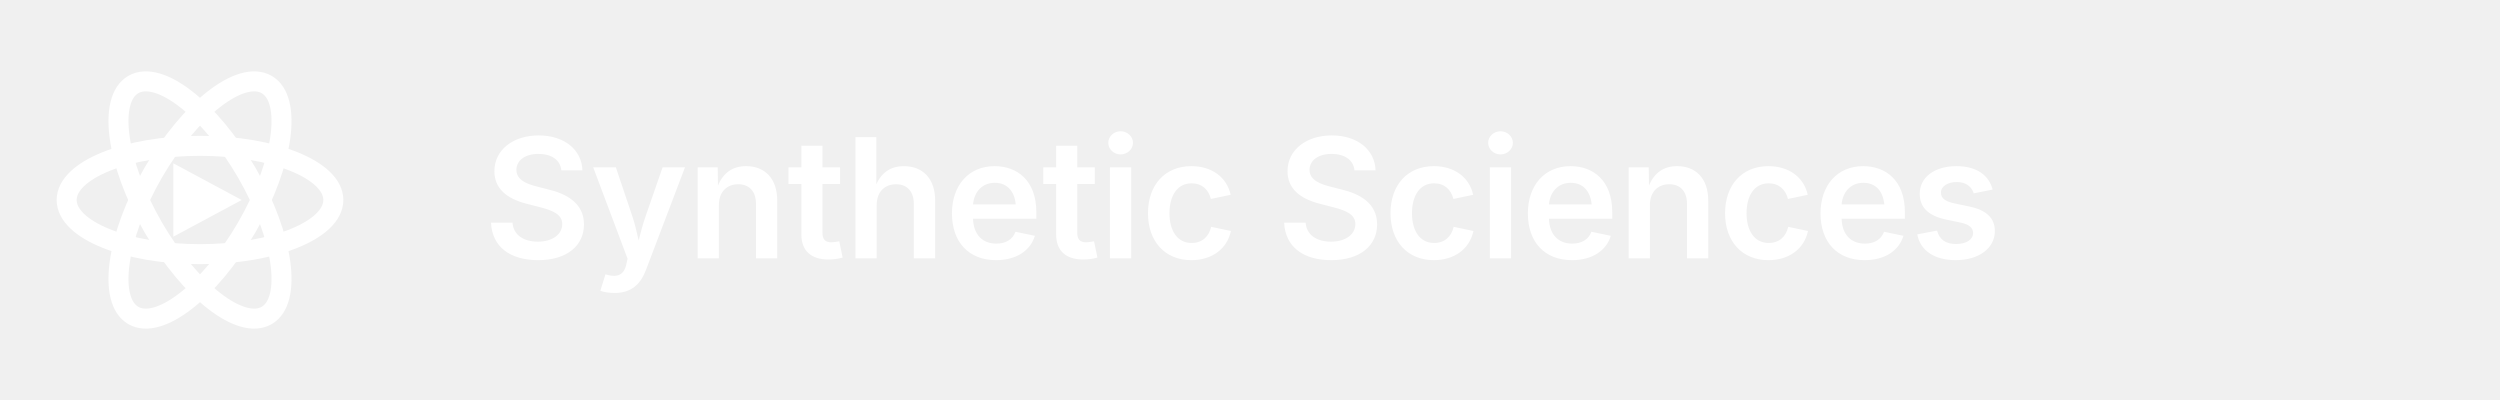
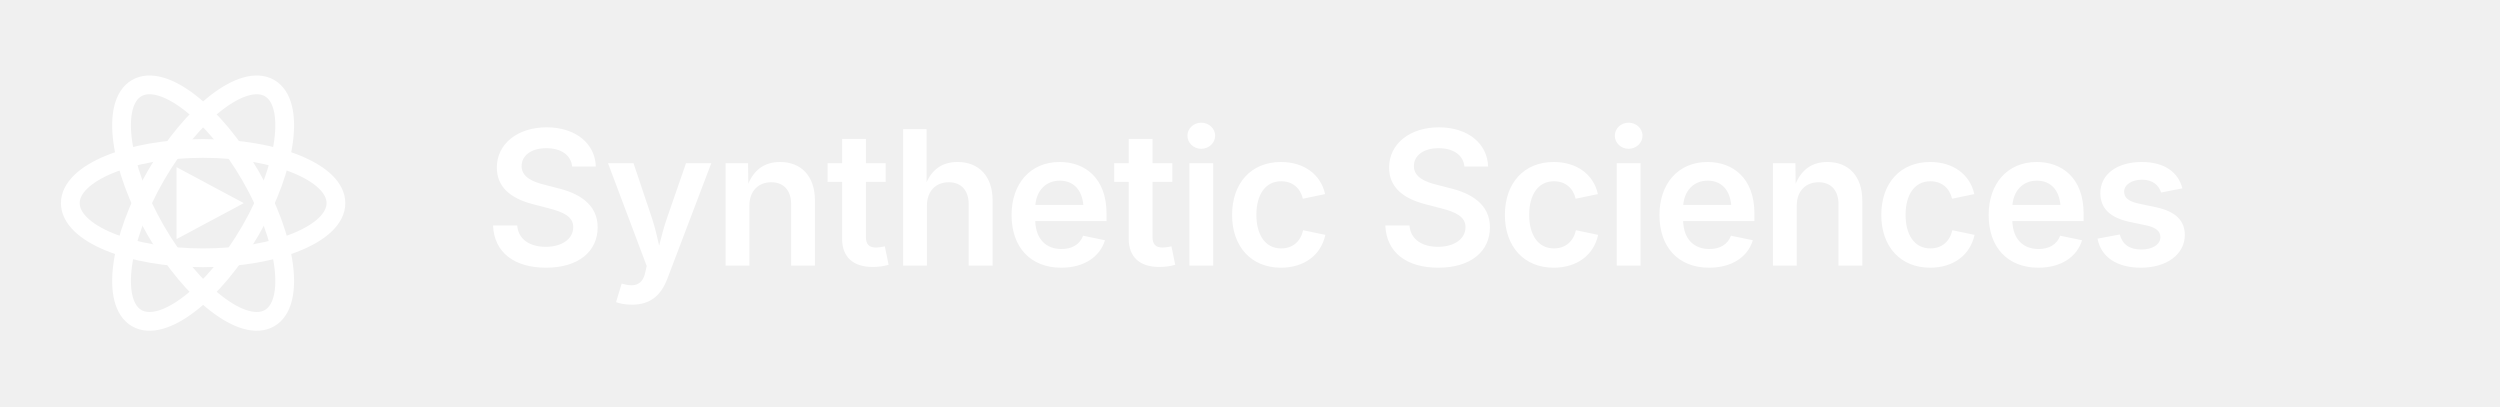
- <svg xmlns="http://www.w3.org/2000/svg" viewBox="0 0 300 48" fill="none" role="img" aria-label="Synthetic Sciences">
-   <g transform="translate(24 24)" fill="none" stroke="#ffffff" stroke-width="2.4" stroke-linecap="round" stroke-linejoin="round">
-     <ellipse cx="0" cy="0" rx="16" ry="6.5" />
-     <ellipse cx="0" cy="0" rx="16" ry="6.5" transform="rotate(60)" />
-     <ellipse cx="0" cy="0" rx="16" ry="6.5" transform="rotate(120)" />
-     <path d="M -3.2 -4.4 L 5 0 L -3.2 4.4 Z" fill="#ffffff" stroke="none" />
+ <svg xmlns="http://www.w3.org/2000/svg" viewBox="0 0 320 52" fill="none" role="img" aria-label="Synthetic Sciences">
+   <g transform="translate(26 26)" fill="none" stroke="#ffffff" stroke-width="2.4" stroke-linecap="round" stroke-linejoin="round">
+     <ellipse cx="0" cy="0" rx="17" ry="7" />
+     <ellipse cx="0" cy="0" rx="17" ry="7" transform="rotate(60)" />
+     <ellipse cx="0" cy="0" rx="17" ry="7" transform="rotate(120)" />
+     <path d="M -3.4 -4.6 L 5.2 0 L -3.4 4.6 Z" fill="#ffffff" stroke="none" />
  </g>
-   <text x="58" y="31" font-family="'Space Grotesk', system-ui, -apple-system, BlinkMacSystemFont, 'Segoe UI', sans-serif" font-size="20" font-weight="600" fill="#ffffff" letter-spacing="-0.01em">Synthetic Sciences</text>
+   <text x="62" y="34" font-family="'Space Grotesk', system-ui, -apple-system, BlinkMacSystemFont, 'Segoe UI', sans-serif" font-size="24" font-weight="600" fill="#ffffff" letter-spacing="-0.01em">Synthetic Sciences</text>
</svg>
